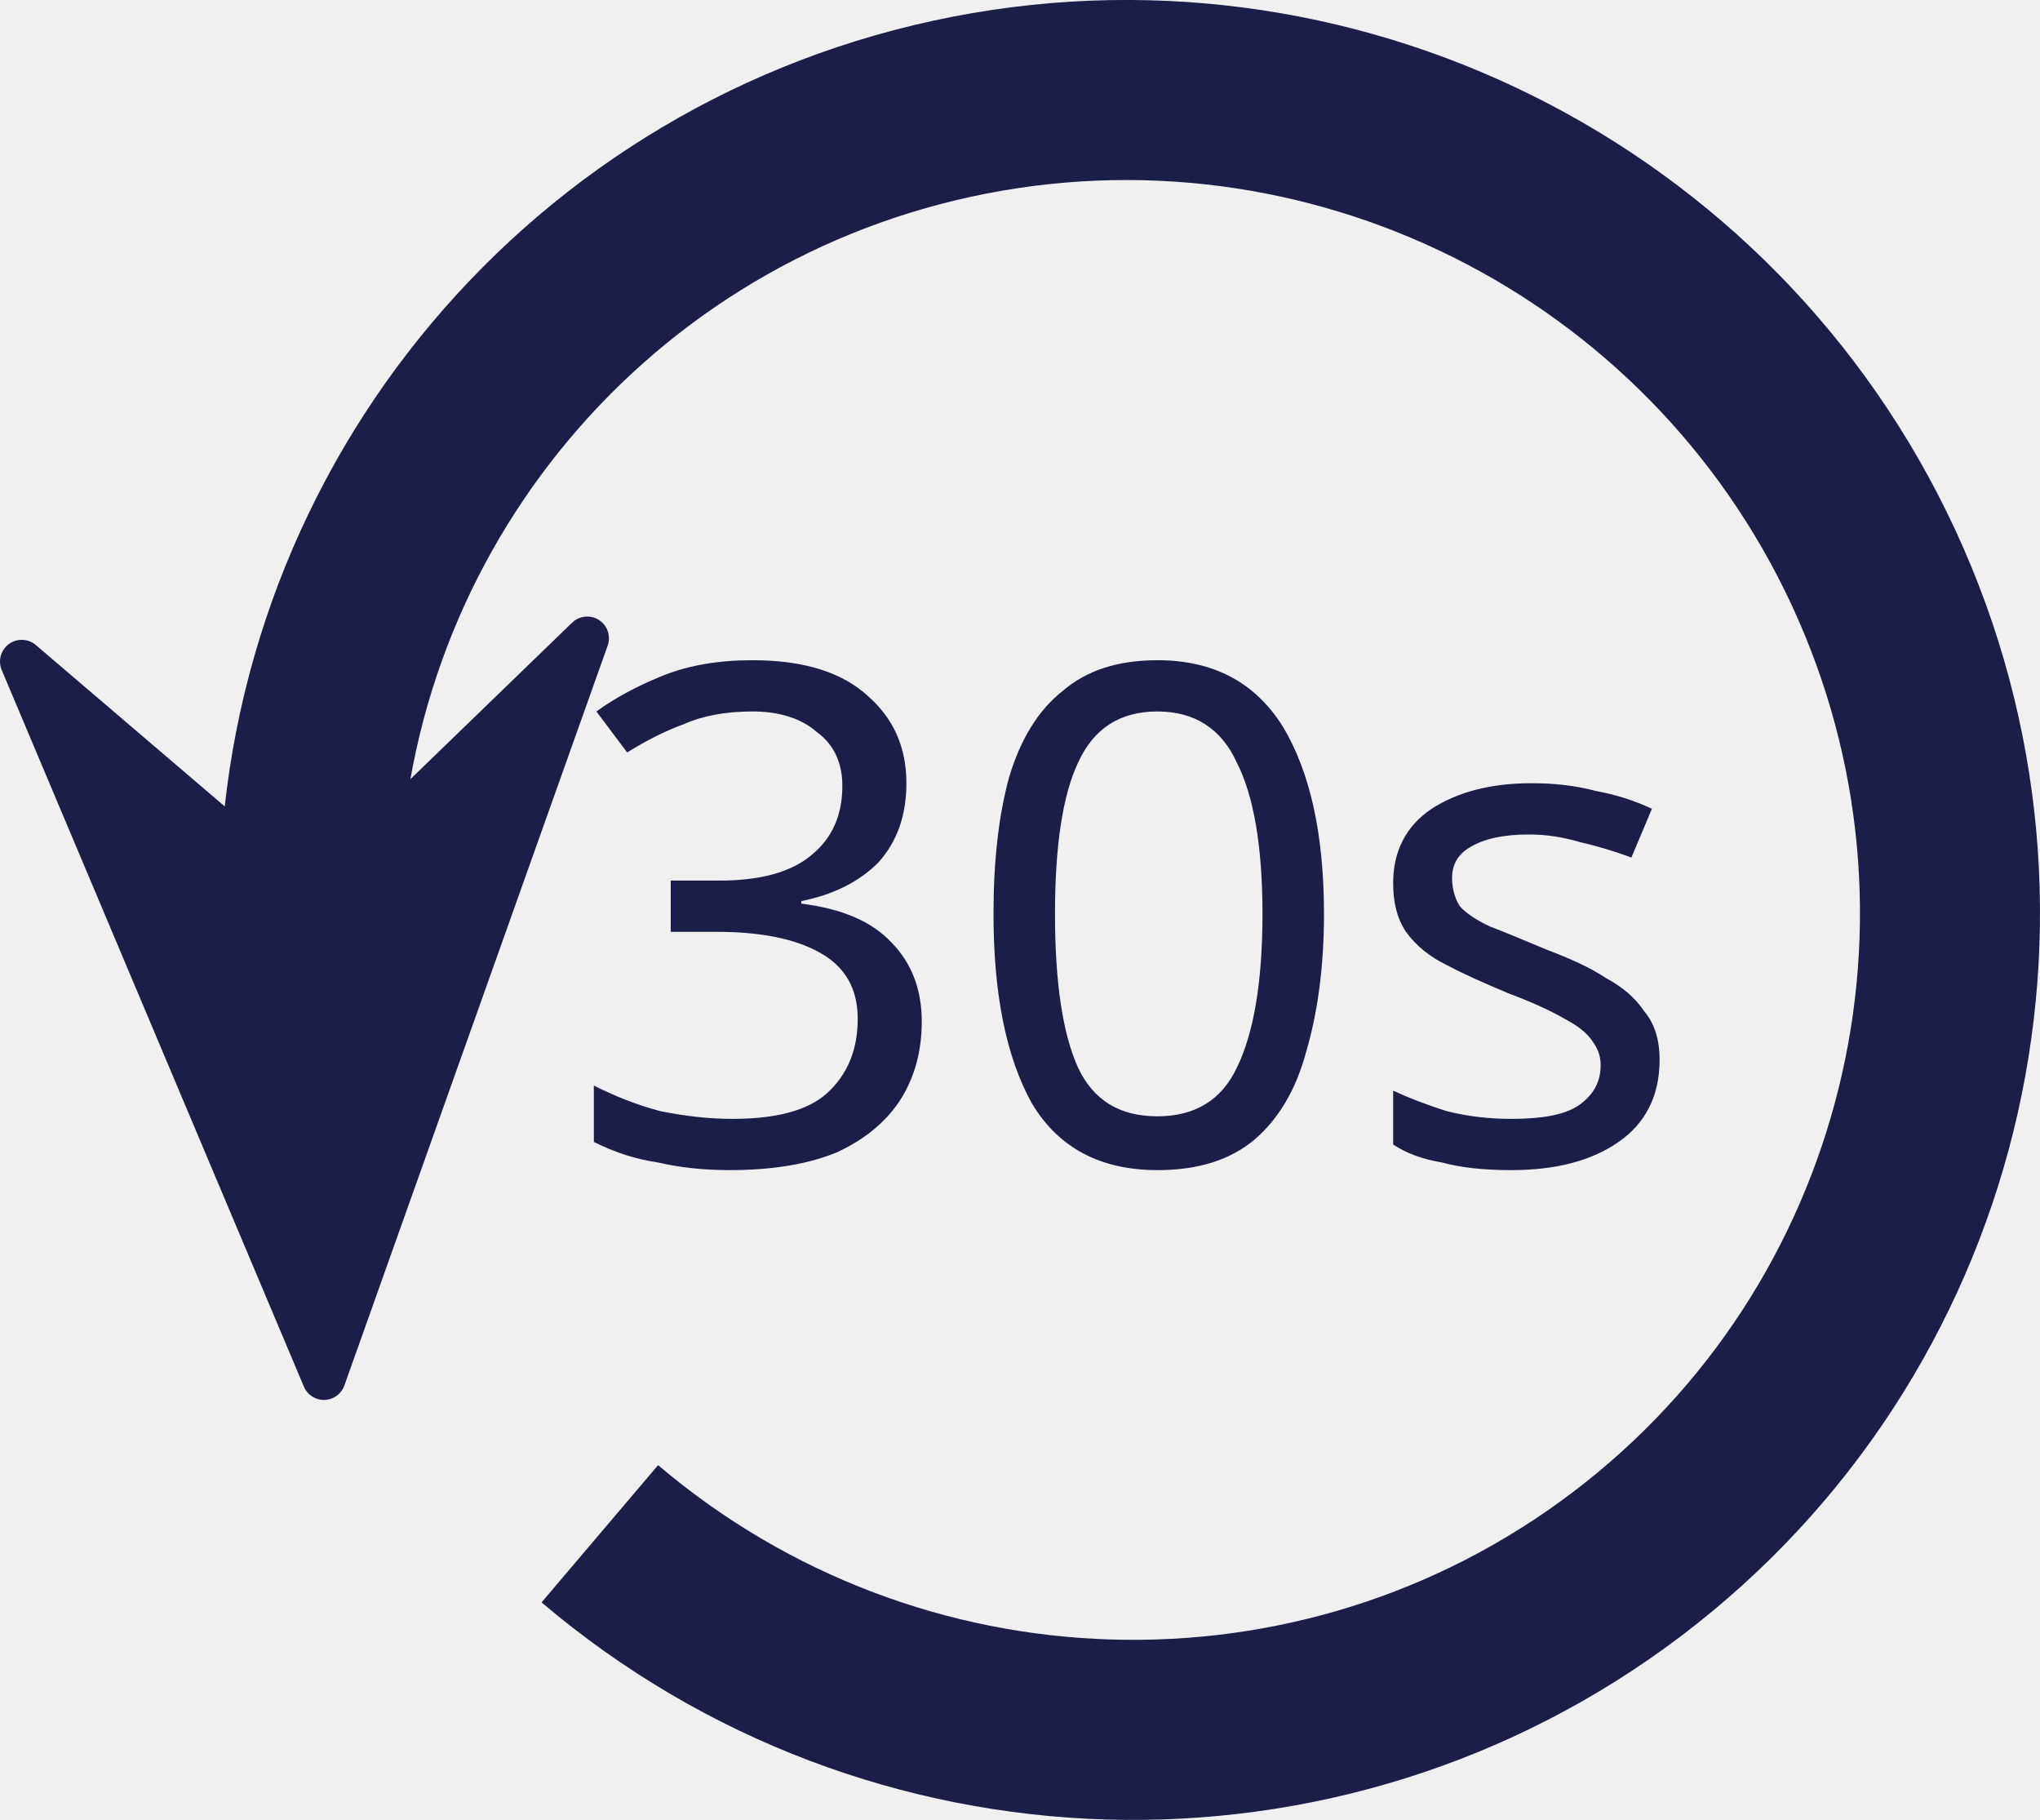
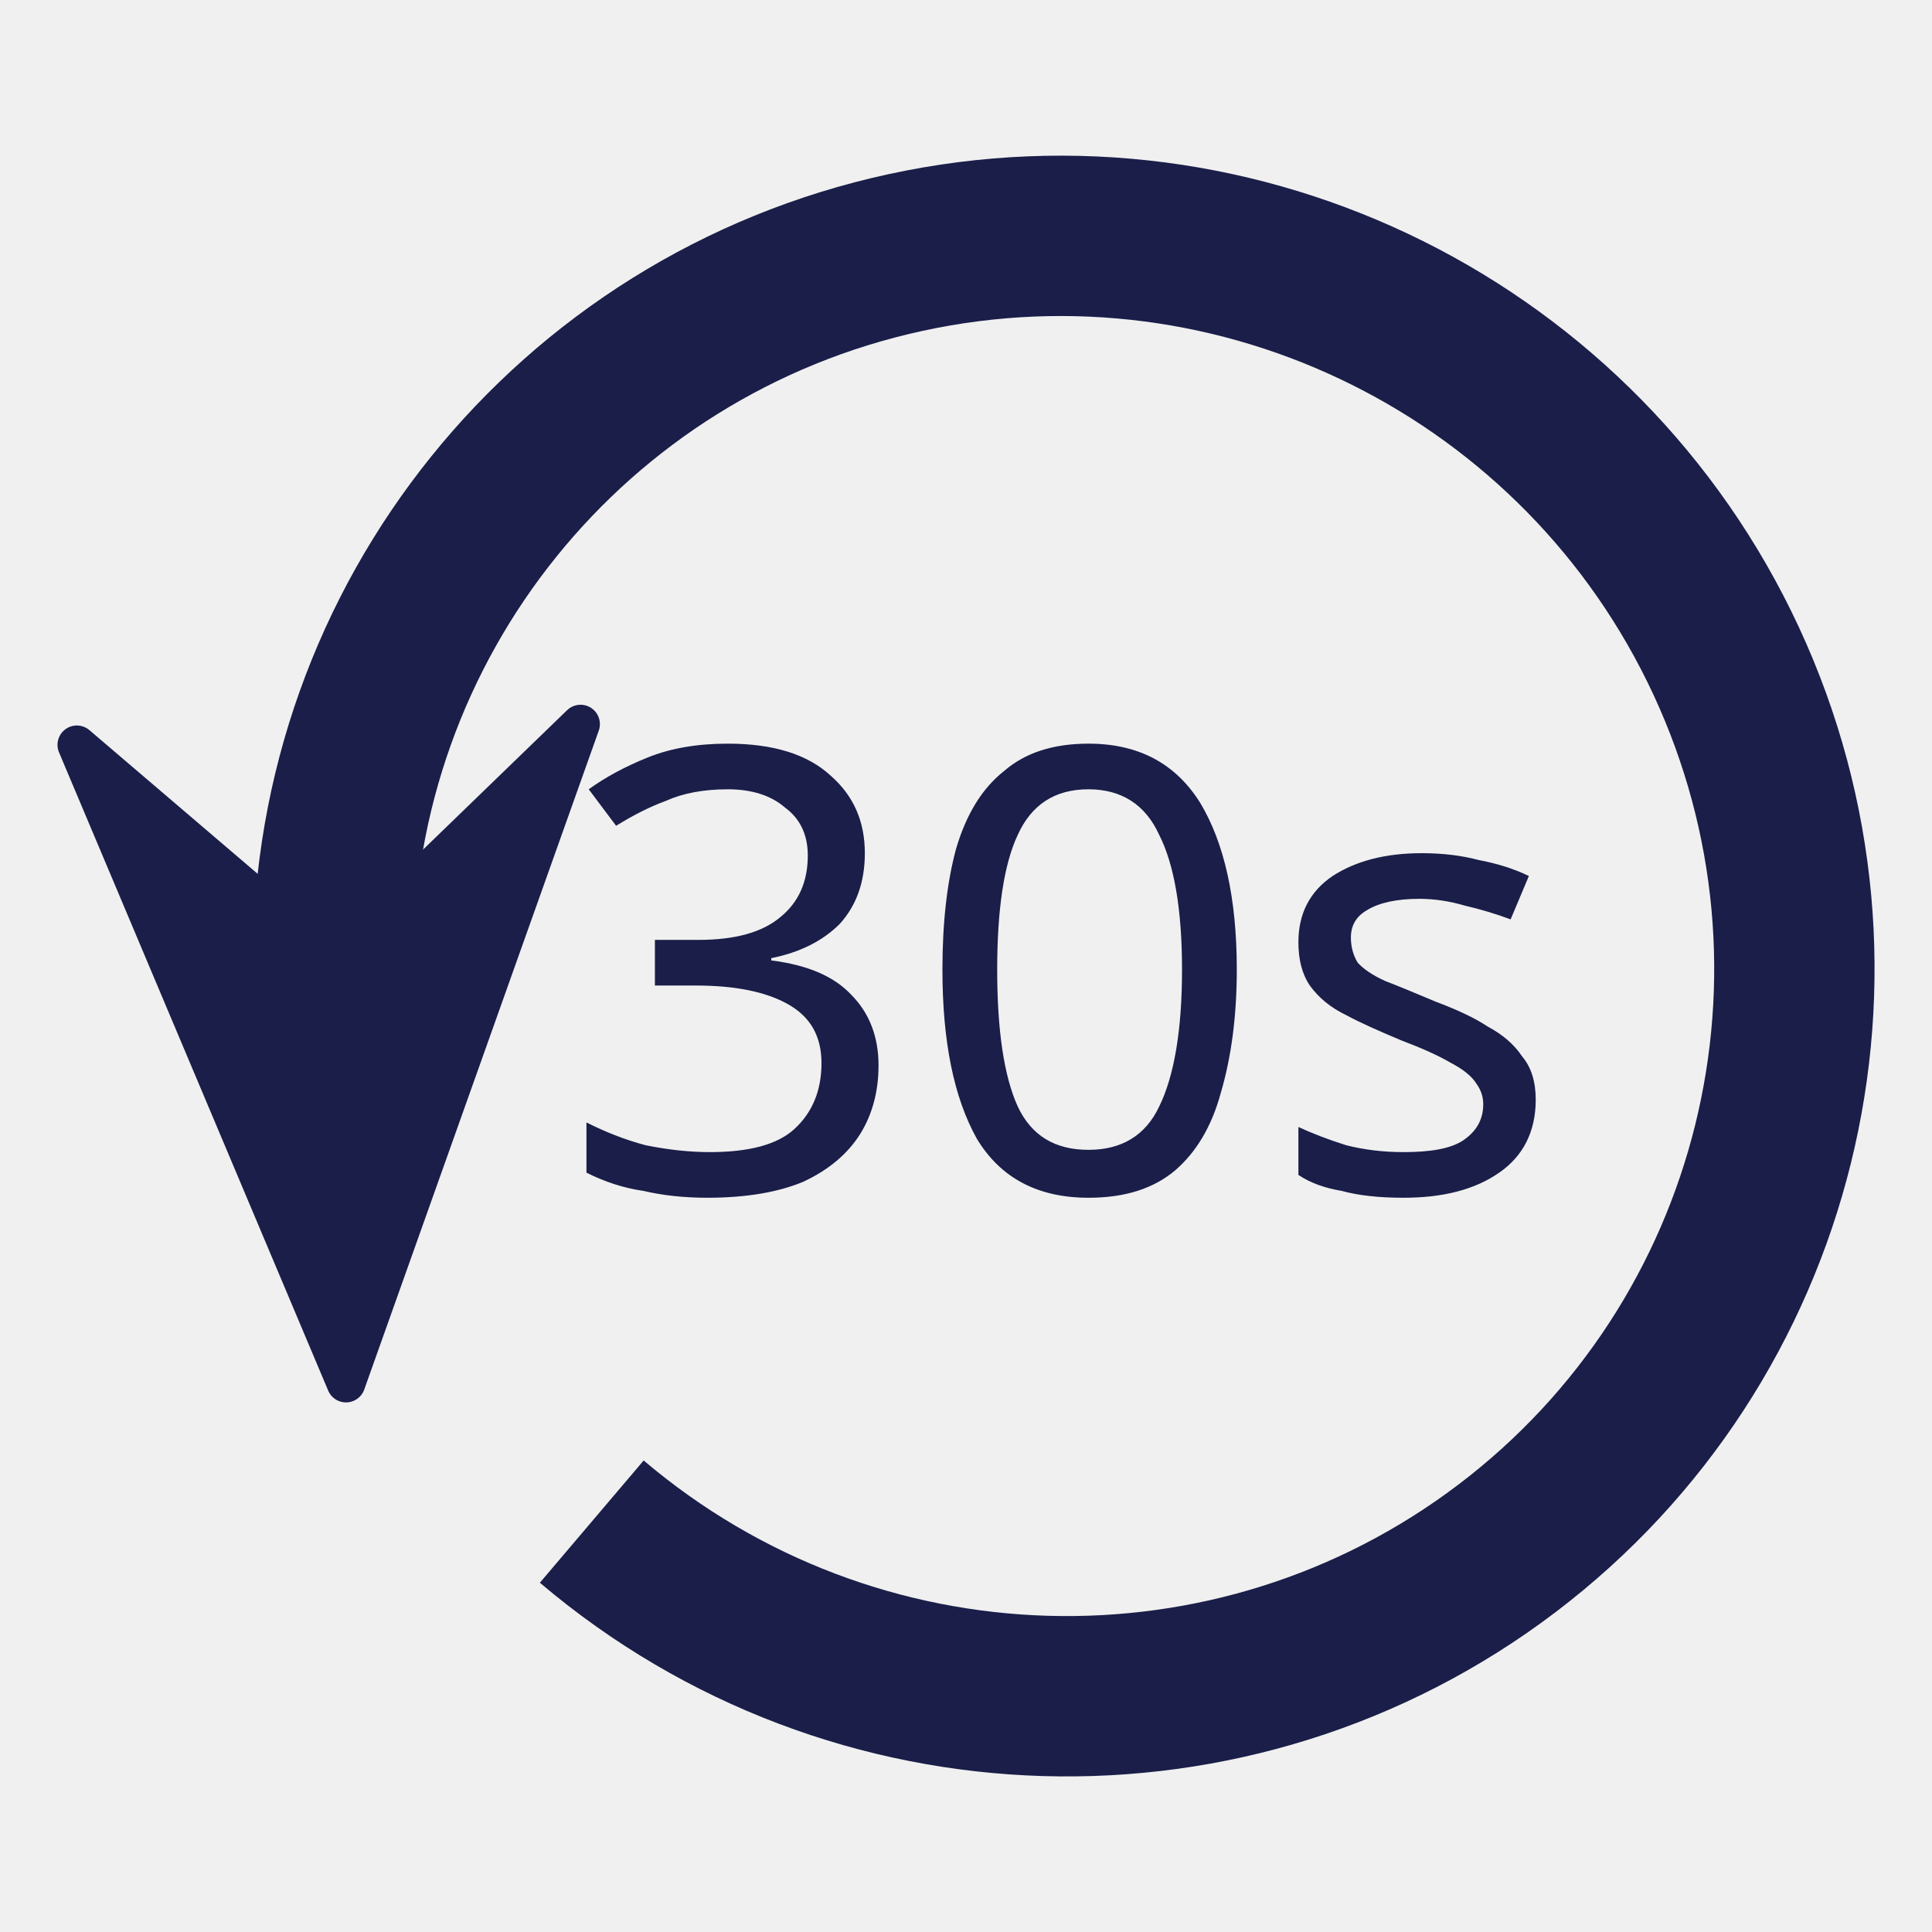
- <svg xmlns="http://www.w3.org/2000/svg" id="svg8" version="1.1" viewBox="0 0 12.442 11.097" height="41.941" width="47.024">
+ <svg xmlns="http://www.w3.org/2000/svg" width="50" height="50" viewBox="0 0 13.229 13.229" version="1.1" id="svg8">
  <defs id="defs2">
-     <marker style="overflow:visible" id="marker5827" refX="0" refY="0" orient="auto">
-       <path transform="matrix(0.3,0,0,0.3,-0.69,0)" d="M 8.719,4.034 -2.207,0.016 8.719,-4.002 c -1.745,2.372 -1.735,5.617 -6e-7,8.035 z" style="fill:#818181;fill-opacity:1;fill-rule:evenodd;stroke:#818181;stroke-width:0.625;stroke-linejoin:round;stroke-opacity:1" id="path5825" />
+     <marker orient="auto" refY="0" refX="0" id="marker5827" style="overflow:visible">
+       <path id="path5825" style="fill:#818181;fill-opacity:1;fill-rule:evenodd;stroke:#818181;stroke-width:0.625;stroke-linejoin:round;stroke-opacity:1" d="M 8.719,4.034 -2.207,0.016 8.719,-4.002 c -1.745,2.372 -1.735,5.617 -6e-7,8.035 z" transform="matrix(0.3,0,0,0.3,-0.69,0)" />
    </marker>
-     <marker style="overflow:visible" id="EmptyTriangleInM" refX="0" refY="0" orient="auto">
-       <path transform="matrix(-0.4,0,0,-0.4,1.8,0)" style="fill:#ffffff;fill-rule:evenodd;stroke:#818181;stroke-width:1pt;stroke-opacity:1" d="M 5.77,0 -2.88,5 V -5 Z" id="path4715" />
+     <marker orient="auto" refY="0" refX="0" id="EmptyTriangleInM" style="overflow:visible">
+       <path id="path4715" d="M 5.77,0 -2.88,5 V -5 Z" style="fill:#ffffff;fill-rule:evenodd;stroke:#818181;stroke-width:1pt;stroke-opacity:1" transform="matrix(-0.4,0,0,-0.4,1.8,0)" />
    </marker>
-     <marker style="overflow:visible" id="Arrow1Mstart" refX="0" refY="0" orient="auto">
-       <path transform="matrix(0.4,0,0,0.4,4,0)" style="fill:#818181;fill-opacity:1;fill-rule:evenodd;stroke:#818181;stroke-width:1pt;stroke-opacity:1" d="M 0,0 5,-5 -12.5,0 5,5 Z" id="path4567" />
+     <marker orient="auto" refY="0" refX="0" id="Arrow1Mstart" style="overflow:visible">
+       <path id="path4567" d="M 0,0 5,-5 -12.5,0 5,5 Z" style="fill:#818181;fill-opacity:1;fill-rule:evenodd;stroke:#818181;stroke-width:1pt;stroke-opacity:1" transform="matrix(0.4,0,0,0.4,4,0)" />
    </marker>
-     <marker style="overflow:visible" id="Arrow2Sstart" refX="0" refY="0" orient="auto">
-       <path transform="matrix(0.3,0,0,0.3,-0.69,0)" d="M 8.719,4.034 -2.207,0.016 8.719,-4.002 c -1.745,2.372 -1.735,5.617 -6e-7,8.035 z" style="fill:#818181;fill-opacity:1;fill-rule:evenodd;stroke:#818181;stroke-width:0.625;stroke-linejoin:round;stroke-opacity:1" id="path4591" />
+     <marker orient="auto" refY="0" refX="0" id="Arrow2Sstart" style="overflow:visible">
+       <path id="path4591" style="fill:#818181;fill-opacity:1;fill-rule:evenodd;stroke:#818181;stroke-width:0.625;stroke-linejoin:round;stroke-opacity:1" d="M 8.719,4.034 -2.207,0.016 8.719,-4.002 c -1.745,2.372 -1.735,5.617 -6e-7,8.035 z" transform="matrix(0.3,0,0,0.3,-0.69,0)" />
    </marker>
-     <marker style="overflow:visible" id="marker5141" refX="0" refY="0" orient="auto">
-       <path transform="matrix(0.2,0,0,0.2,1.2,0)" style="fill:#7d7d7d;fill-opacity:1;fill-rule:evenodd;stroke:#7d7d7d;stroke-width:1pt;stroke-opacity:1" d="M 0,0 5,-5 -12.5,0 5,5 Z" id="path5139" />
+     <marker orient="auto" refY="0" refX="0" id="marker5141" style="overflow:visible">
+       <path id="path5139" d="M 0,0 5,-5 -12.5,0 5,5 Z" style="fill:#7d7d7d;fill-opacity:1;fill-rule:evenodd;stroke:#7d7d7d;stroke-width:1pt;stroke-opacity:1" transform="matrix(0.2,0,0,0.2,1.2,0)" />
    </marker>
-     <marker style="overflow:visible" id="marker5089" refX="0" refY="0" orient="auto">
-       <path transform="scale(0.6)" d="M 8.719,4.034 -2.207,0.016 8.719,-4.002 c -1.745,2.372 -1.735,5.617 -6e-7,8.035 z" style="fill:#7d7d7d;fill-opacity:1;fill-rule:evenodd;stroke:#7d7d7d;stroke-width:0.625;stroke-linejoin:round;stroke-opacity:1" id="path5087" />
+     <marker orient="auto" refY="0" refX="0" id="marker5089" style="overflow:visible">
+       <path id="path5087" style="fill:#7d7d7d;fill-opacity:1;fill-rule:evenodd;stroke:#7d7d7d;stroke-width:0.625;stroke-linejoin:round;stroke-opacity:1" d="M 8.719,4.034 -2.207,0.016 8.719,-4.002 c -1.745,2.372 -1.735,5.617 -6e-7,8.035 z" transform="scale(0.6)" />
    </marker>
-     <marker style="overflow:visible" id="Arrow1Sstart" refX="0" refY="0" orient="auto">
-       <path transform="matrix(0.2,0,0,0.2,1.2,0)" style="fill:#7d7d7d;fill-opacity:1;fill-rule:evenodd;stroke:#7d7d7d;stroke-width:1pt;stroke-opacity:1" d="M 0,0 5,-5 -12.5,0 5,5 Z" id="path4573" />
+     <marker orient="auto" refY="0" refX="0" id="Arrow1Sstart" style="overflow:visible">
+       <path id="path4573" d="M 0,0 5,-5 -12.5,0 5,5 Z" style="fill:#7d7d7d;fill-opacity:1;fill-rule:evenodd;stroke:#7d7d7d;stroke-width:1pt;stroke-opacity:1" transform="matrix(0.2,0,0,0.2,1.2,0)" />
    </marker>
-     <marker style="overflow:visible" id="Arrow2Lstart" refX="0" refY="0" orient="auto">
-       <path transform="matrix(1.1,0,0,1.1,1.1,0)" d="M 8.719,4.034 -2.207,0.016 8.719,-4.002 c -1.745,2.372 -1.735,5.617 -6e-7,8.035 z" style="fill:#818181;fill-opacity:1;fill-rule:evenodd;stroke:#818181;stroke-width:0.625;stroke-linejoin:round;stroke-opacity:1" id="path4579" />
+     <marker orient="auto" refY="0" refX="0" id="Arrow2Lstart" style="overflow:visible">
+       <path id="path4579" style="fill:#818181;fill-opacity:1;fill-rule:evenodd;stroke:#818181;stroke-width:0.625;stroke-linejoin:round;stroke-opacity:1" d="M 8.719,4.034 -2.207,0.016 8.719,-4.002 c -1.745,2.372 -1.735,5.617 -6e-7,8.035 z" transform="matrix(1.1,0,0,1.1,1.1,0)" />
    </marker>
-     <marker style="overflow:visible" id="Arrow2Mstart" refX="0" refY="0" orient="auto">
-       <path transform="scale(0.6)" d="M 8.719,4.034 -2.207,0.016 8.719,-4.002 c -1.745,2.372 -1.735,5.617 -6e-7,8.035 z" style="fill:#7d7d7d;fill-opacity:1;fill-rule:evenodd;stroke:#7d7d7d;stroke-width:0.625;stroke-linejoin:round;stroke-opacity:1" id="path4585" />
+     <marker orient="auto" refY="0" refX="0" id="Arrow2Mstart" style="overflow:visible">
+       <path id="path4585" style="fill:#7d7d7d;fill-opacity:1;fill-rule:evenodd;stroke:#7d7d7d;stroke-width:0.625;stroke-linejoin:round;stroke-opacity:1" d="M 8.719,4.034 -2.207,0.016 8.719,-4.002 c -1.745,2.372 -1.735,5.617 -6e-7,8.035 z" transform="scale(0.6)" />
    </marker>
-     <marker style="overflow:visible" id="marker4851" refX="0" refY="0" orient="auto">
-       <path transform="matrix(0.8,0,0,0.8,10,0)" style="fill:#7d7d7d;fill-opacity:1;fill-rule:evenodd;stroke:#7d7d7d;stroke-width:1pt;stroke-opacity:1" d="M 0,0 5,-5 -12.5,0 5,5 Z" id="path4849" />
+     <marker orient="auto" refY="0" refX="0" id="marker4851" style="overflow:visible">
+       <path id="path4849" d="M 0,0 5,-5 -12.5,0 5,5 Z" style="fill:#7d7d7d;fill-opacity:1;fill-rule:evenodd;stroke:#7d7d7d;stroke-width:1pt;stroke-opacity:1" transform="matrix(0.8,0,0,0.8,10,0)" />
    </marker>
-     <marker style="overflow:visible" id="Arrow1Lstart" refX="0" refY="0" orient="auto">
-       <path transform="matrix(0.8,0,0,0.8,10,0)" style="fill:#7d7d7d;fill-opacity:1;fill-rule:evenodd;stroke:#7d7d7d;stroke-width:1pt;stroke-opacity:1" d="M 0,0 5,-5 -12.5,0 5,5 Z" id="path4561" />
+     <marker orient="auto" refY="0" refX="0" id="Arrow1Lstart" style="overflow:visible">
+       <path id="path4561" d="M 0,0 5,-5 -12.5,0 5,5 Z" style="fill:#7d7d7d;fill-opacity:1;fill-rule:evenodd;stroke:#7d7d7d;stroke-width:1pt;stroke-opacity:1" transform="matrix(0.8,0,0,0.8,10,0)" />
    </marker>
  </defs>
-   <g transform="translate(-65.31952,-196.1069)" id="layer1">
-     <path transform="rotate(130.3412)" d="m 110.185,-181.753 a 4.991,5.013 0 0 1 -6.25,0.163 4.991,5.013 0 0 1 -1.504,-6.095 4.991,5.013 0 0 1 5.603,-2.787 4.991,5.013 0 0 1 3.916,4.895" id="path4557" style="opacity:1;fill:none;fill-opacity:1;stroke:#1a1e49;stroke-width:1.098;stroke-linejoin:miter;stroke-miterlimit:8;stroke-dasharray:none;stroke-dashoffset:0;stroke-opacity:1" />
-     <text id="text5633" y="203.194" x="68.752" style="font-style:normal;font-weight:normal;font-size:4.233px;line-height:1.25;font-family:sans-serif;letter-spacing:0px;word-spacing:0px;fill:#1a1e49;fill-opacity:1;stroke:none;stroke-width:0.265;" xml:space="preserve">
-       <tspan style="font-size:4.233px;fill:#1a1e49;fill-opacity:1;stroke-width:0.265;" y="203.194" x="68.752" id="tspan5631">30s</tspan>
+   <g id="layer1" transform="translate(-64.92582,-195.0408)">
+     <path style="opacity:1;fill:none;fill-opacity:1;stroke:#1a1e49;stroke-width:1.098;stroke-linejoin:miter;stroke-miterlimit:8;stroke-dasharray:none;stroke-dashoffset:0;stroke-opacity:1" id="path4557" d="m 110.185,-181.753 a 4.991,5.013 0 0 1 -6.25,0.163 4.991,5.013 0 0 1 -1.504,-6.095 4.991,5.013 0 0 1 5.603,-2.787 4.991,5.013 0 0 1 3.916,4.895" transform="rotate(130.3412)" />
+     <text xml:space="preserve" style="font-style:normal;font-weight:normal;font-size:4.233px;line-height:1.25;font-family:sans-serif;letter-spacing:0px;word-spacing:0px;fill:#1a1e49;fill-opacity:1;stroke:none;stroke-width:0.265" x="68.752" y="203.194" id="text5633">
+       <tspan id="tspan5631" x="68.752" y="203.194" style="font-size:4.233px;fill:#1a1e49;fill-opacity:1;stroke-width:0.265">30s</tspan>
    </text>
-     <path id="path5909" d="m 65.452,200.141 1.843,4.37 1.606,-4.512 -1.695,1.64 z" style="fill:#1a1e49;fill-opacity:1;stroke:#1a1e49;stroke-width:0.265px;stroke-linecap:butt;stroke-linejoin:round;stroke-opacity:1" />
+     <path style="fill:#1a1e49;fill-opacity:1;stroke:#1a1e49;stroke-width:0.265px;stroke-linecap:butt;stroke-linejoin:round;stroke-opacity:1" d="m 65.452,200.141 1.843,4.37 1.606,-4.512 -1.695,1.64 z" id="path5909" />
  </g>
</svg>
